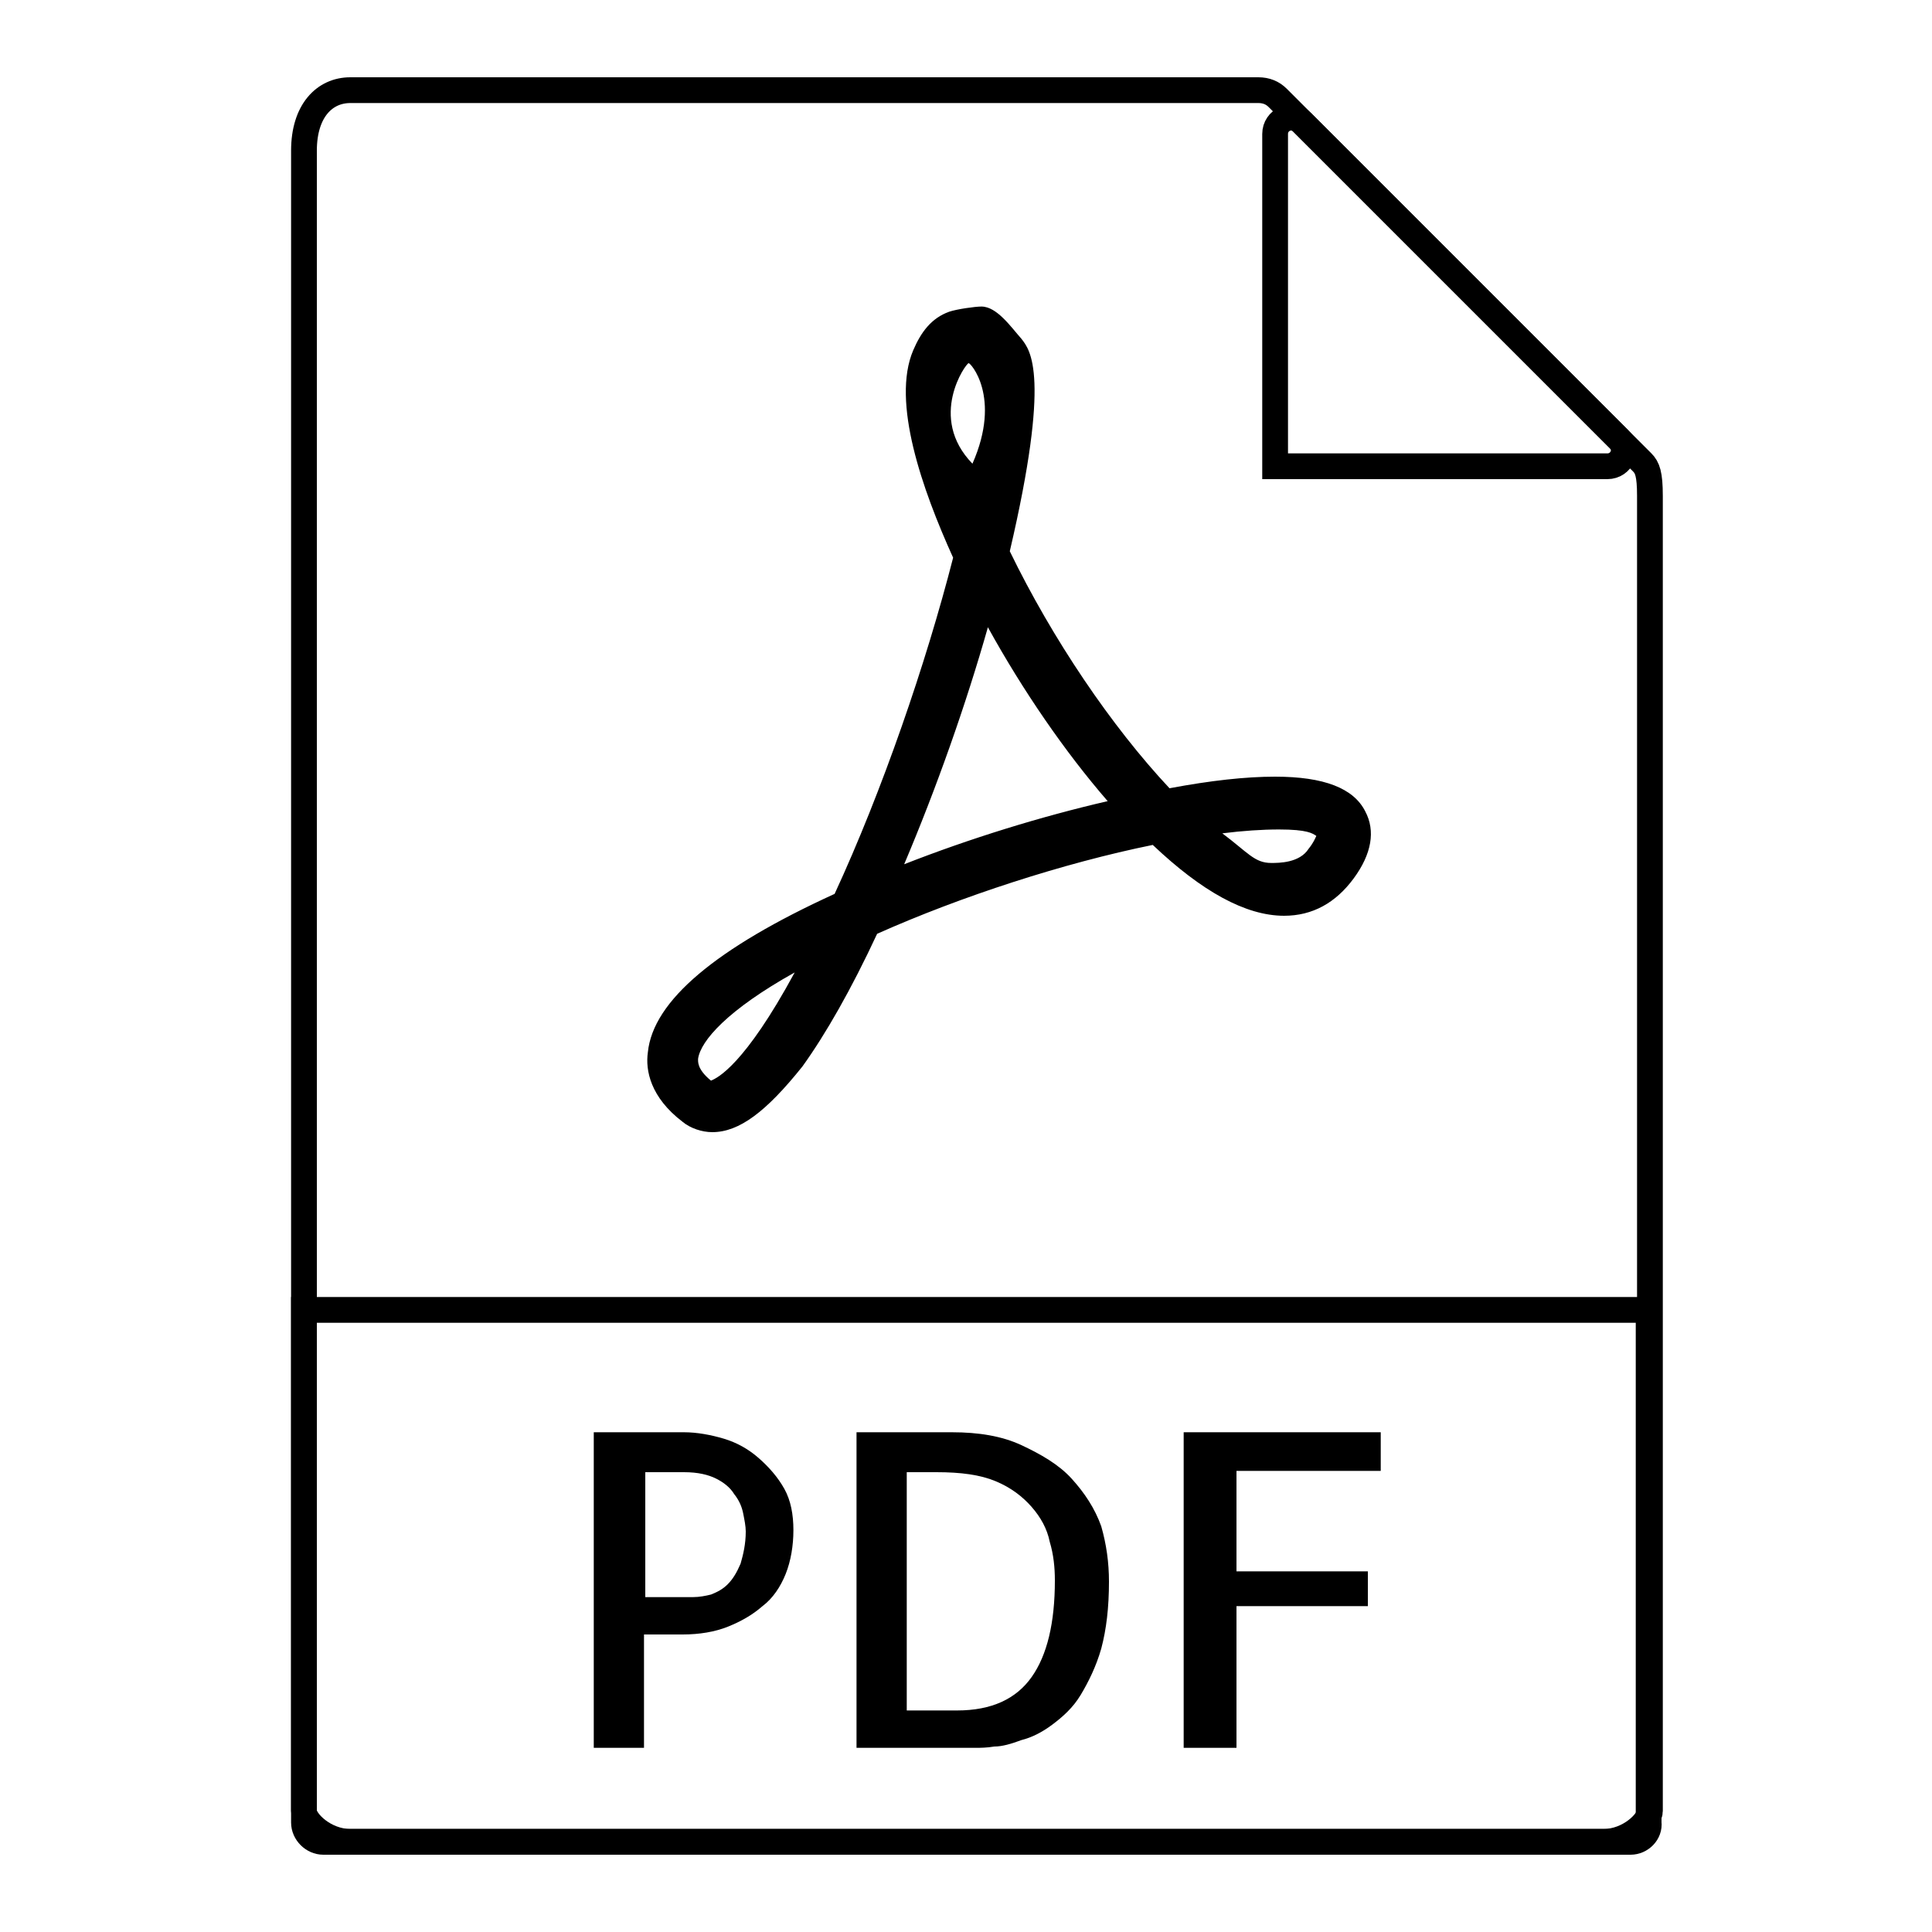
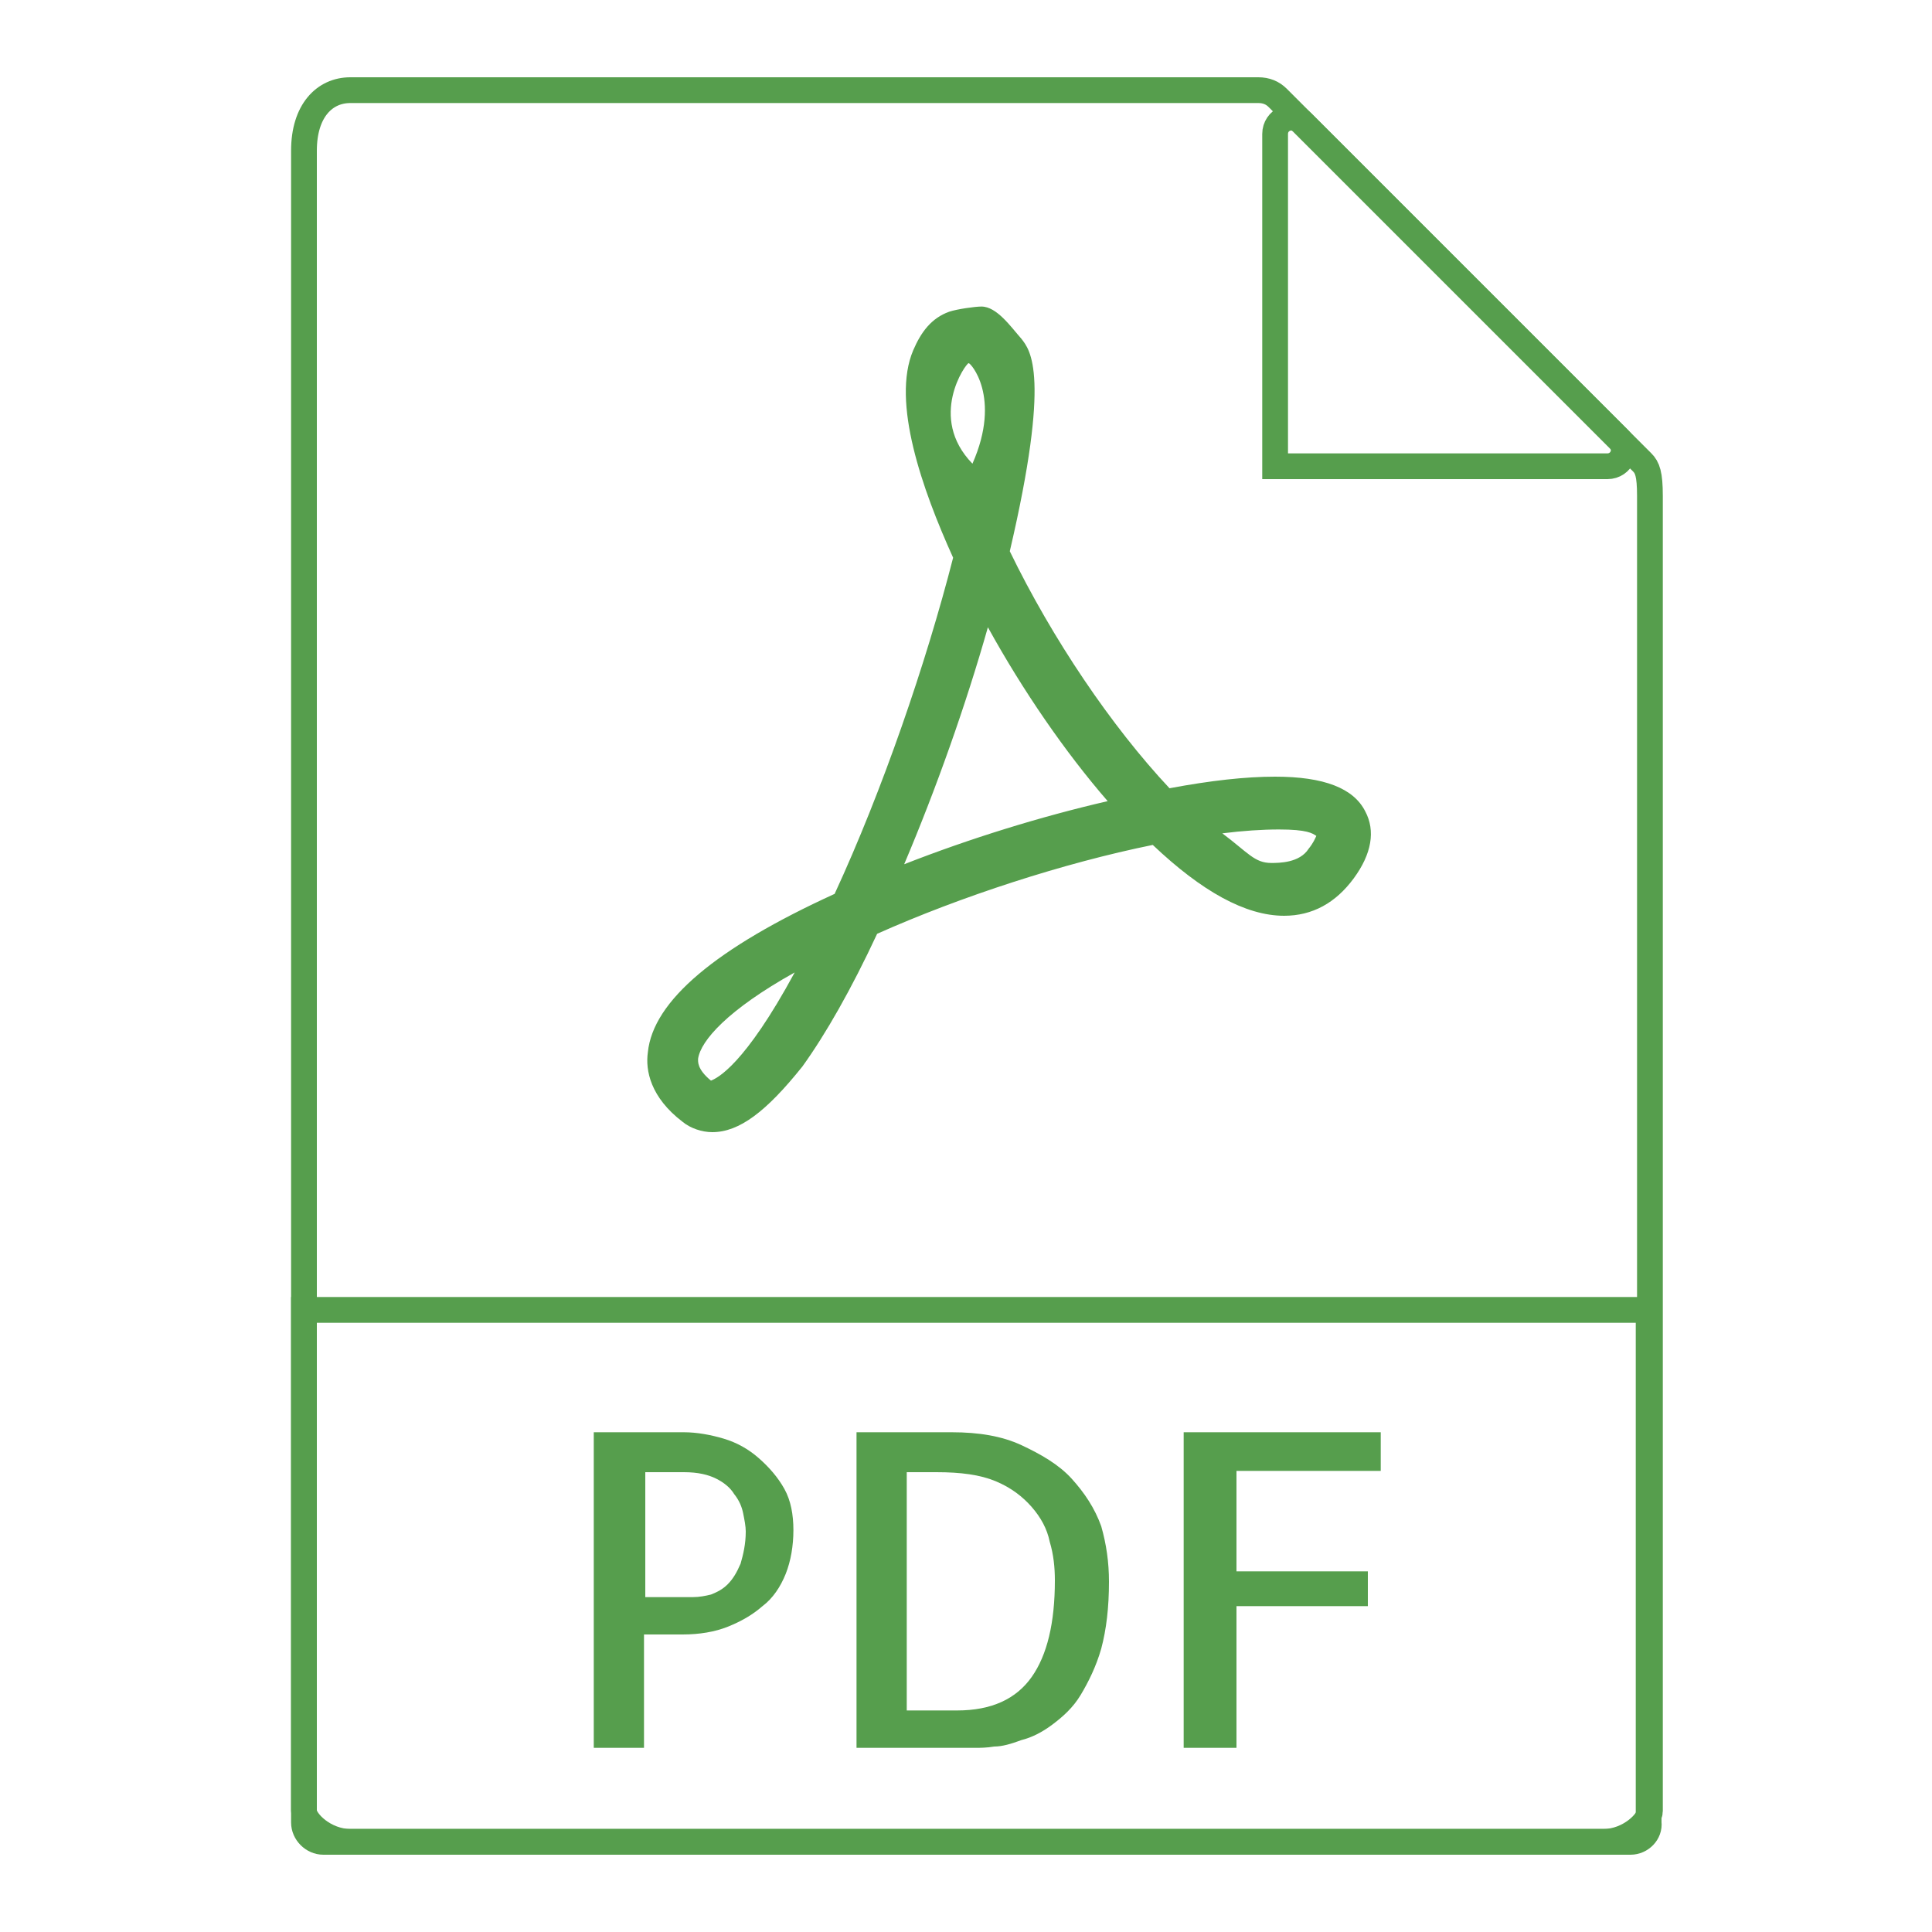
<svg xmlns="http://www.w3.org/2000/svg" version="1.1" id="Layer_1" x="0px" y="0px" viewBox="0 0 150 150" style="enable-background:new 0 0 150 150;" xml:space="preserve">
  <style type="text/css">
- 	.Graphic_x0020_Style_x0020_199{fill:none;stroke:#000000;stroke-width:2;stroke-miterlimit:10;}
+ 	.Graphic_x0020_Style_x0020_199{fill:none;stroke:#569e4d;stroke-width:2;stroke-miterlimit:10;}
+ 	.st1{fill:#569e4d}
</style>
  <path class="Graphic_x0020_Style_x0020_199" d="M126.6,143H25.1c-0.8,0-1.5-0.7-1.5-1.5v-39.8h104.4v39.8  C128.1,142.3,127.4,143,126.6,143z" />
  <path class="Graphic_x0020_Style_x0020_199" d="M97.7,7H27.2c-2,0-3.6,1.6-3.6,4.7v128.9c0,0.8,1.6,2.4,3.6,2.4h97.3  c2,0,3.6-1.6,3.6-2.4V38.5c0-1.7-0.2-2.2-0.6-2.6L99.2,7.6C98.8,7.2,98.3,7,97.7,7z" />
  <path class="Graphic_x0020_Style_x0020_199" d="M99,10.4v25.8h25.8c1.1,0,1.7-1.3,0.9-2.1L101.1,9.5C100.3,8.7,99,9.3,99,10.4z" />
-   <path d="M50.1,135.7h-4v-24.5h7c1,0,2.1,0.2,3.1,0.5c1,0.3,1.9,0.8,2.7,1.5c0.8,0.7,1.5,1.5,2,2.4s0.7,2,0.7,3.2  c0,1.2-0.2,2.4-0.6,3.4c-0.4,1-1,1.9-1.8,2.5c-0.8,0.7-1.7,1.2-2.7,1.6s-2.2,0.6-3.5,0.6h-3V135.7z M50.1,114.3v9.7h3.7  c0.5,0,1-0.1,1.4-0.2c0.5-0.2,0.9-0.4,1.3-0.8c0.4-0.4,0.7-0.9,1-1.6c0.2-0.7,0.4-1.5,0.4-2.5c0-0.4-0.1-0.9-0.2-1.4  c-0.1-0.5-0.3-1-0.7-1.5c-0.3-0.5-0.8-0.9-1.4-1.2c-0.6-0.3-1.4-0.5-2.5-0.5H50.1z" />
-   <path d="M86.1,122.8c0,2-0.2,3.7-0.6,5.2c-0.4,1.4-1,2.6-1.6,3.6s-1.4,1.7-2.2,2.3c-0.8,0.6-1.6,1-2.4,1.2c-0.8,0.3-1.5,0.5-2.1,0.5  c-0.6,0.1-1.1,0.1-1.4,0.1h-9.3v-24.5h7.4c2.1,0,3.9,0.3,5.4,1s2.9,1.5,3.9,2.6s1.8,2.3,2.3,3.7C85.9,119.9,86.1,121.3,86.1,122.8z   M74.3,132.8c2.7,0,4.6-0.9,5.8-2.6s1.8-4.2,1.8-7.5c0-1-0.1-2-0.4-3c-0.2-1-0.7-1.9-1.4-2.7s-1.6-1.5-2.8-2s-2.7-0.7-4.6-0.7h-2.3  v18.5H74.3z" />
-   <path d="M96,114.3v7.7h10.2v2.7H96v11h-4.1v-24.5h15.3v3H96z" />
-   <path d="M55.3,87.9L55.3,87.9c-0.8,0-1.7-0.3-2.3-0.8c-2.5-1.9-2.9-4-2.7-5.4c0.4-4,5.3-8.1,14.5-12.3c3.7-8,7.1-17.9,9.2-26.1  c-2.4-5.3-4.8-12.1-3.1-16.1c0.6-1.4,1.4-2.5,2.8-3c0.6-0.2,2-0.4,2.5-0.4c1.2,0,2.3,1.6,3.1,2.5c0.7,0.9,2.3,2.8-0.9,16.5  c3.3,6.8,7.9,13.6,12.4,18.4c3.2-0.6,5.9-0.9,8.2-0.9c3.8,0,6.1,0.9,7,2.7c0.8,1.5,0.5,3.3-0.9,5.2c-1.4,1.9-3.2,2.9-5.4,2.9  c-3,0-6.4-1.9-10.2-5.5c-6.9,1.4-14.9,4-21.4,6.9c-2,4.3-4,7.8-5.8,10.3C59.5,86.3,57.4,87.9,55.3,87.9z M61.7,75.5  c-5.2,2.9-7.3,5.3-7.5,6.7c0,0.2-0.1,0.8,1,1.7C55.7,83.7,57.8,82.7,61.7,75.5z M94.9,64.7c2,1.5,2.5,2.3,3.8,2.3  c0.6,0,2.2,0,2.9-1.1c0.4-0.5,0.5-0.8,0.6-1c-0.3-0.2-0.7-0.5-2.9-0.5C98,64.4,96.5,64.5,94.9,64.7z M76.7,48.7  c-1.7,6-4,12.5-6.5,18.4c5.1-2,10.6-3.7,15.8-4.9C82.7,58.4,79.4,53.6,76.7,48.7z M75.2,28.2C75,28.2,72,32.4,75.5,36  C77.8,30.8,75.3,28.1,75.2,28.2z" />
+   <path class="st1" d="M50.1,135.7h-4v-24.5h7c1,0,2.1,0.2,3.1,0.5c1,0.3,1.9,0.8,2.7,1.5c0.8,0.7,1.5,1.5,2,2.4s0.7,2,0.7,3.2  c0,1.2-0.2,2.4-0.6,3.4c-0.4,1-1,1.9-1.8,2.5c-0.8,0.7-1.7,1.2-2.7,1.6s-2.2,0.6-3.5,0.6h-3V135.7z M50.1,114.3v9.7h3.7  c0.5,0,1-0.1,1.4-0.2c0.5-0.2,0.9-0.4,1.3-0.8c0.4-0.4,0.7-0.9,1-1.6c0.2-0.7,0.4-1.5,0.4-2.5c0-0.4-0.1-0.9-0.2-1.4  c-0.1-0.5-0.3-1-0.7-1.5c-0.3-0.5-0.8-0.9-1.4-1.2c-0.6-0.3-1.4-0.5-2.5-0.5H50.1z" />
+   <path class="st1" d="M86.1,122.8c0,2-0.2,3.7-0.6,5.2c-0.4,1.4-1,2.6-1.6,3.6s-1.4,1.7-2.2,2.3c-0.8,0.6-1.6,1-2.4,1.2c-0.8,0.3-1.5,0.5-2.1,0.5  c-0.6,0.1-1.1,0.1-1.4,0.1h-9.3v-24.5h7.4c2.1,0,3.9,0.3,5.4,1s2.9,1.5,3.9,2.6s1.8,2.3,2.3,3.7C85.9,119.9,86.1,121.3,86.1,122.8z   M74.3,132.8c2.7,0,4.6-0.9,5.8-2.6s1.8-4.2,1.8-7.5c0-1-0.1-2-0.4-3c-0.2-1-0.7-1.9-1.4-2.7s-1.6-1.5-2.8-2s-2.7-0.7-4.6-0.7h-2.3  v18.5H74.3z" />
+   <path class="st1" d="M96,114.3v7.7h10.2v2.7H96v11h-4.1v-24.5h15.3v3H96z" />
+   <path class="st1" d="M55.3,87.9L55.3,87.9c-0.8,0-1.7-0.3-2.3-0.8c-2.5-1.9-2.9-4-2.7-5.4c0.4-4,5.3-8.1,14.5-12.3c3.7-8,7.1-17.9,9.2-26.1  c-2.4-5.3-4.8-12.1-3.1-16.1c0.6-1.4,1.4-2.5,2.8-3c0.6-0.2,2-0.4,2.5-0.4c1.2,0,2.3,1.6,3.1,2.5c0.7,0.9,2.3,2.8-0.9,16.5  c3.3,6.8,7.9,13.6,12.4,18.4c3.2-0.6,5.9-0.9,8.2-0.9c3.8,0,6.1,0.9,7,2.7c0.8,1.5,0.5,3.3-0.9,5.2c-1.4,1.9-3.2,2.9-5.4,2.9  c-3,0-6.4-1.9-10.2-5.5c-6.9,1.4-14.9,4-21.4,6.9c-2,4.3-4,7.8-5.8,10.3C59.5,86.3,57.4,87.9,55.3,87.9z M61.7,75.5  c-5.2,2.9-7.3,5.3-7.5,6.7c0,0.2-0.1,0.8,1,1.7C55.7,83.7,57.8,82.7,61.7,75.5z M94.9,64.7c2,1.5,2.5,2.3,3.8,2.3  c0.6,0,2.2,0,2.9-1.1c0.4-0.5,0.5-0.8,0.6-1c-0.3-0.2-0.7-0.5-2.9-0.5C98,64.4,96.5,64.5,94.9,64.7z M76.7,48.7  c-1.7,6-4,12.5-6.5,18.4c5.1-2,10.6-3.7,15.8-4.9C82.7,58.4,79.4,53.6,76.7,48.7z M75.2,28.2C75,28.2,72,32.4,75.5,36  C77.8,30.8,75.3,28.1,75.2,28.2z" />
</svg>
